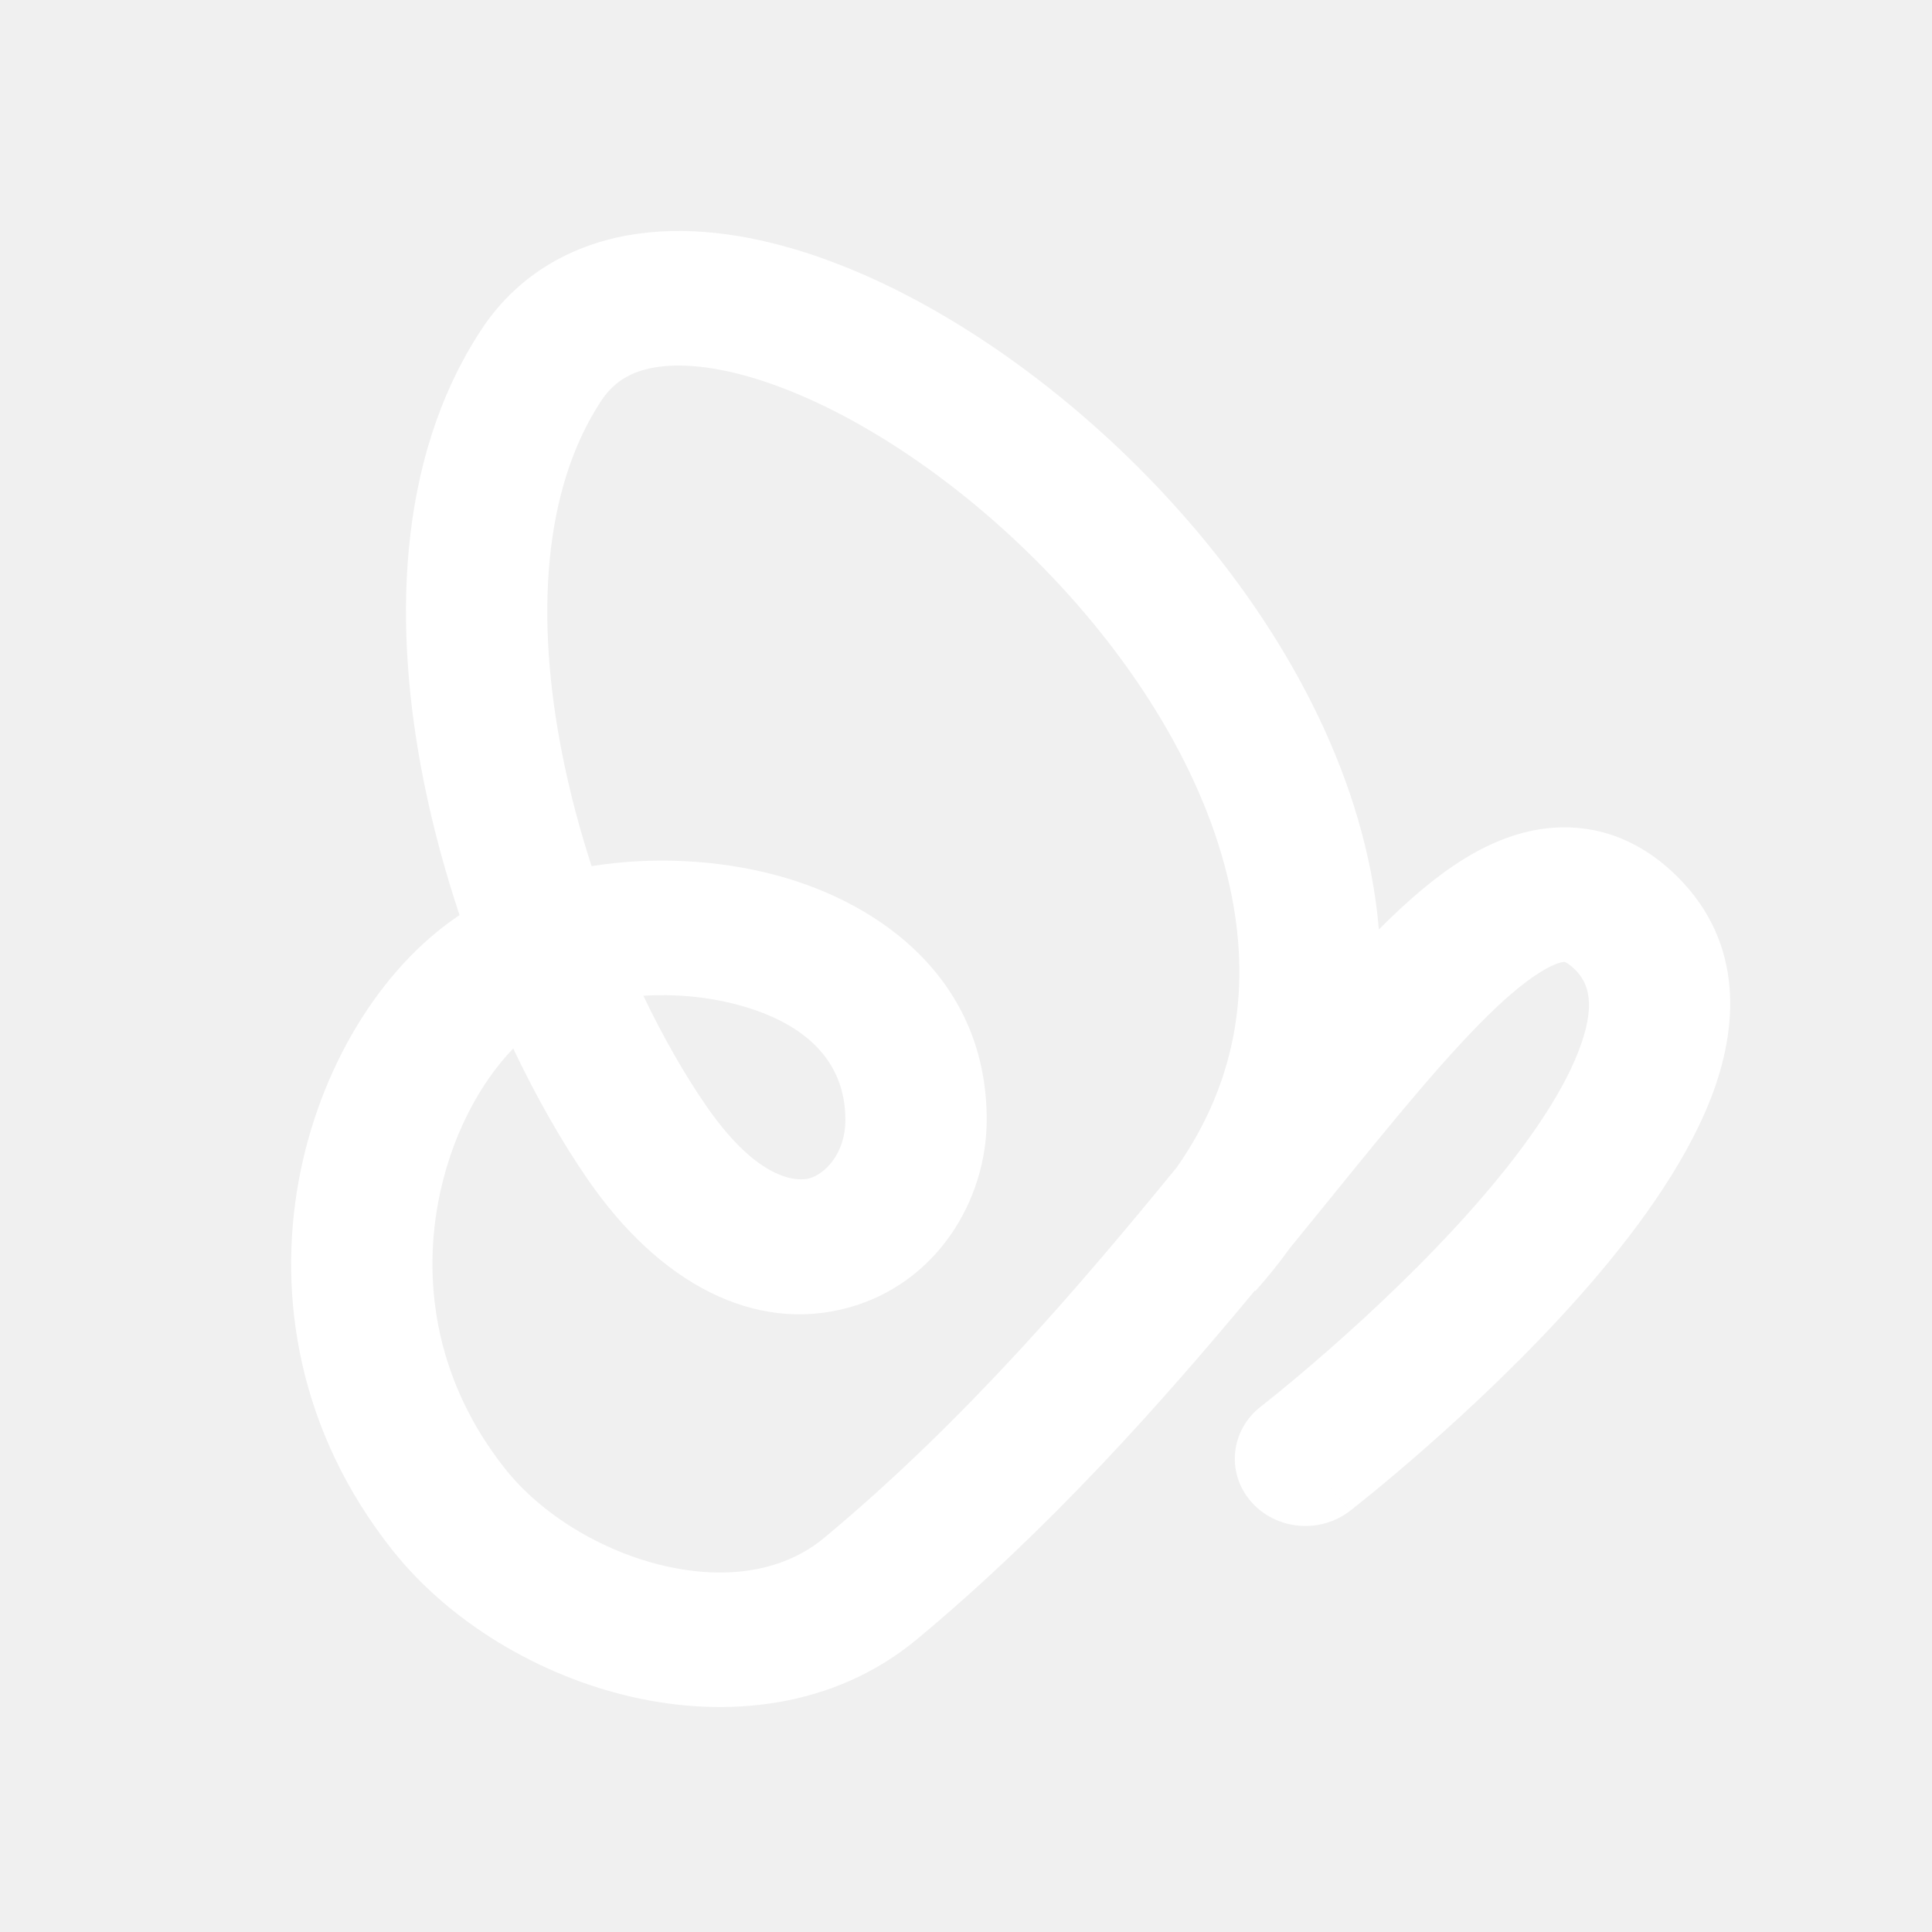
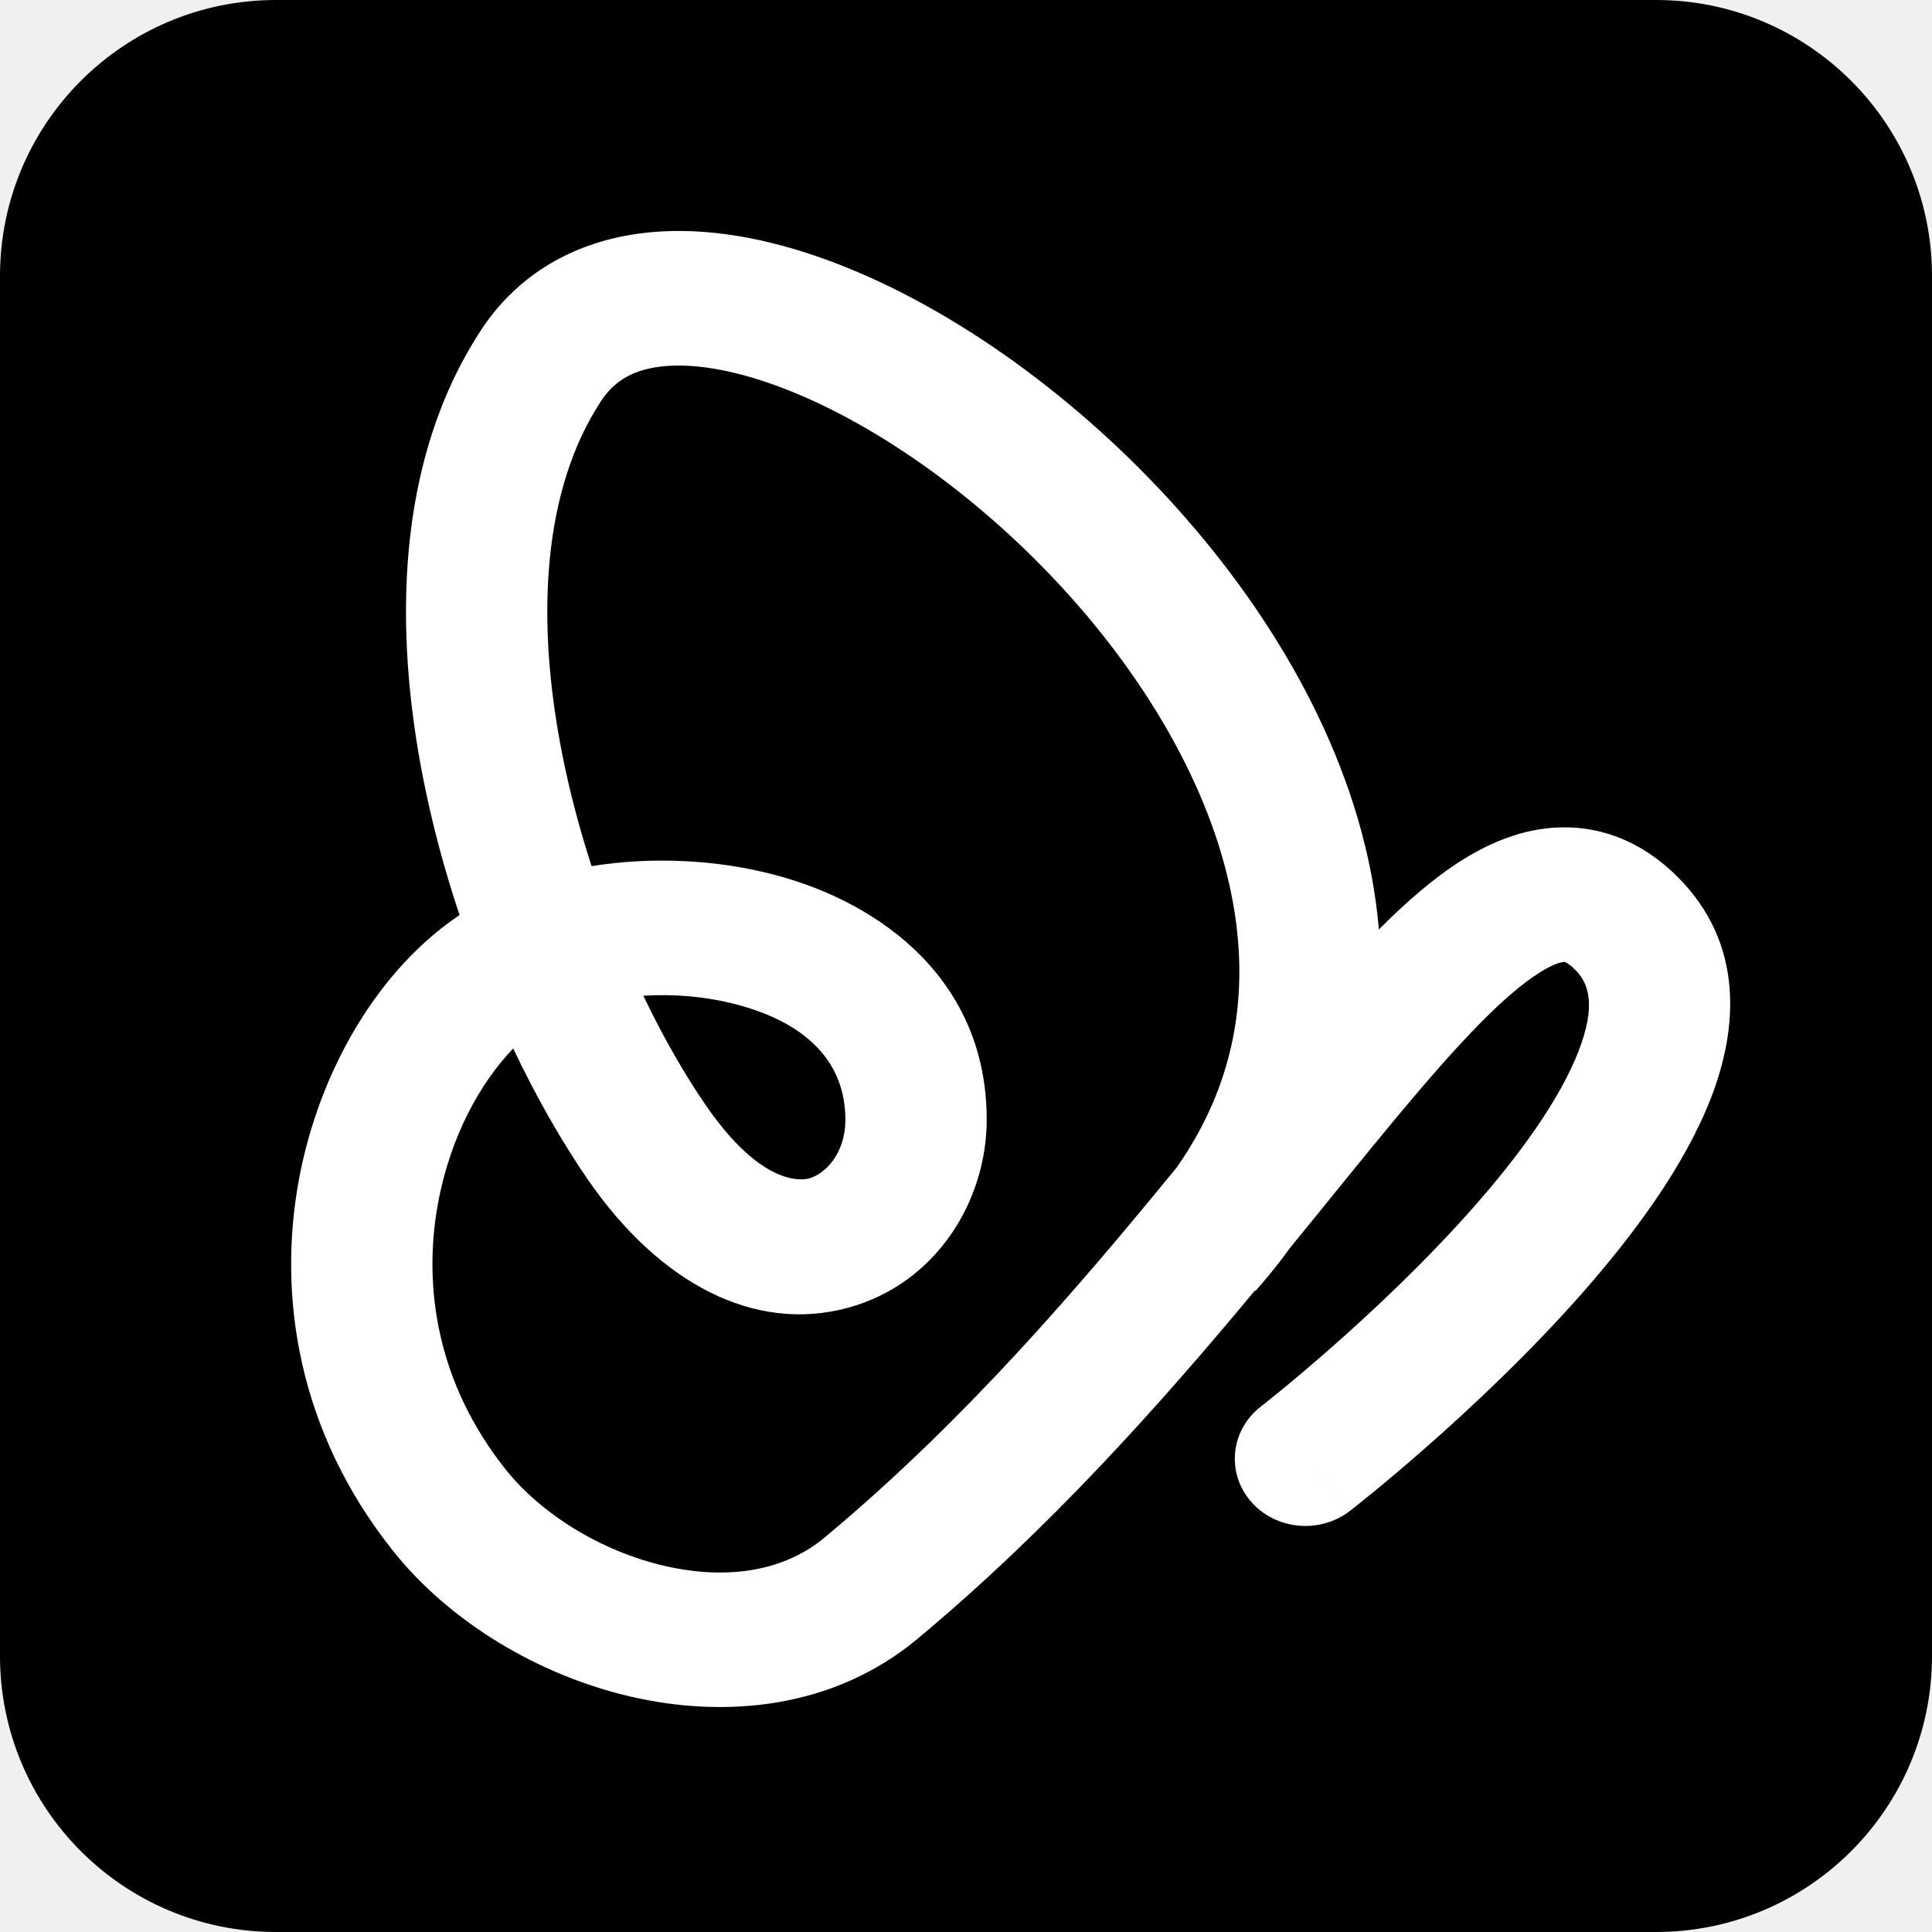
<svg xmlns="http://www.w3.org/2000/svg" width="48" height="48" viewBox="0 0 700 700" fill="none">
+   <rect width="700" height="700" rx="100" fill="black" />
  <path d="M291.495 91.399C333.897 104.892 379.155 135.075 416.229 173.191C453.389 211.394 484.429 259.725 495.708 311.251C497.555 319.693 498.865 328.216 499.586 336.776C509.755 326.554 519.867 317.815 529.89 311.547C540.647 304.821 553.808 299.297 568.641 299.785C584.29 300.299 597.395 307.326 607.747 317.632C632.173 341.947 629.612 372.898 619.872 397.936C610.185 422.833 591.557 447.826 572.732 469.124C553.591 490.78 532.713 510.308 516.779 524.318C508.775 531.355 501.936 537.073 497.07 541.052C494.635 543.043 492.689 544.603 491.334 545.679C490.657 546.217 490.126 546.635 489.756 546.926C489.571 547.071 489.425 547.184 489.321 547.265C489.269 547.305 489.227 547.338 489.196 547.362C489.181 547.374 489.168 547.385 489.157 547.393C489.153 547.397 489.147 547.401 489.144 547.403C489.134 547.4 488.837 547.06 473.001 528.499L489.135 547.411C478.157 555.911 462.033 554.334 453.122 543.89C444.213 533.448 445.887 518.094 456.861 509.592C456.863 509.591 456.865 509.588 456.869 509.586C456.88 509.577 456.902 509.561 456.933 509.536C456.997 509.487 457.101 509.404 457.245 509.292C457.533 509.066 457.979 508.715 458.569 508.247C459.749 507.31 461.506 505.901 463.742 504.073C468.216 500.414 474.589 495.088 482.073 488.508C497.114 475.284 516.315 457.282 533.578 437.75C551.157 417.862 565.26 398.01 571.859 381.048C578.403 364.227 575.681 356.302 570.724 351.367C568.928 349.579 567.744 348.902 567.267 348.676C566.888 348.496 566.811 348.52 566.804 348.52C566.605 348.513 563.971 348.537 557.953 352.3C545.161 360.299 528.815 377.492 506.807 403.867C494.927 418.106 481.871 434.435 467.547 451.957C463.709 457.28 459.503 462.538 454.91 467.717L454.702 467.549C420.808 508.347 380.37 553.856 332.335 593.848C301.853 619.226 262.656 622.597 228.642 614.743C194.834 606.936 162.658 587.448 142.217 561.686C108.054 518.631 100.57 469.801 108.223 427.836C115.56 387.606 137.391 351.005 166.502 331.557C161.248 315.813 156.813 299.49 153.519 283.013C142.593 228.368 143.239 167.031 174.28 119.619C186.922 100.31 205.846 89.153 227.387 85.277C248.1 81.55 270.278 84.648 291.495 91.399ZM378.642 206.356C345.773 172.563 307.463 147.917 275.208 137.654C259.096 132.527 246.171 131.514 236.828 133.195C228.314 134.727 222.227 138.497 217.721 145.38C196.712 177.468 193.858 224.004 203.82 273.827C206.532 287.394 210.127 300.834 214.345 313.817C236.45 310.276 260.156 311.463 281.22 317.11C319.621 327.403 357.501 355.419 357.501 405.654C357.501 435.255 339.111 465.136 307.278 473.815C273.211 483.103 238.854 464.822 213.105 427.541C203.716 413.947 194.443 397.766 185.947 379.89C174.028 392.223 163.08 411.953 158.673 436.118C153.128 466.518 158.514 501.286 183.085 532.253C195.993 548.522 217.742 562.031 240.771 567.349C263.594 572.619 284.147 569.24 298.664 557.154C349.383 514.927 390.709 466.547 426.366 422.952C448.879 390.86 453.195 356.06 445.578 321.265C436.703 280.718 411.425 240.06 378.642 206.356ZM306.296 405.722C306.296 384.769 292.223 370.736 267.284 364.051C256.012 361.03 244.156 360.087 233.095 360.771C240.361 375.935 248.168 389.513 255.897 400.704C275.647 429.298 289.989 427.822 293.247 426.934C298.737 425.437 306.296 418.161 306.296 405.722Z" fill="white" />
</svg>
